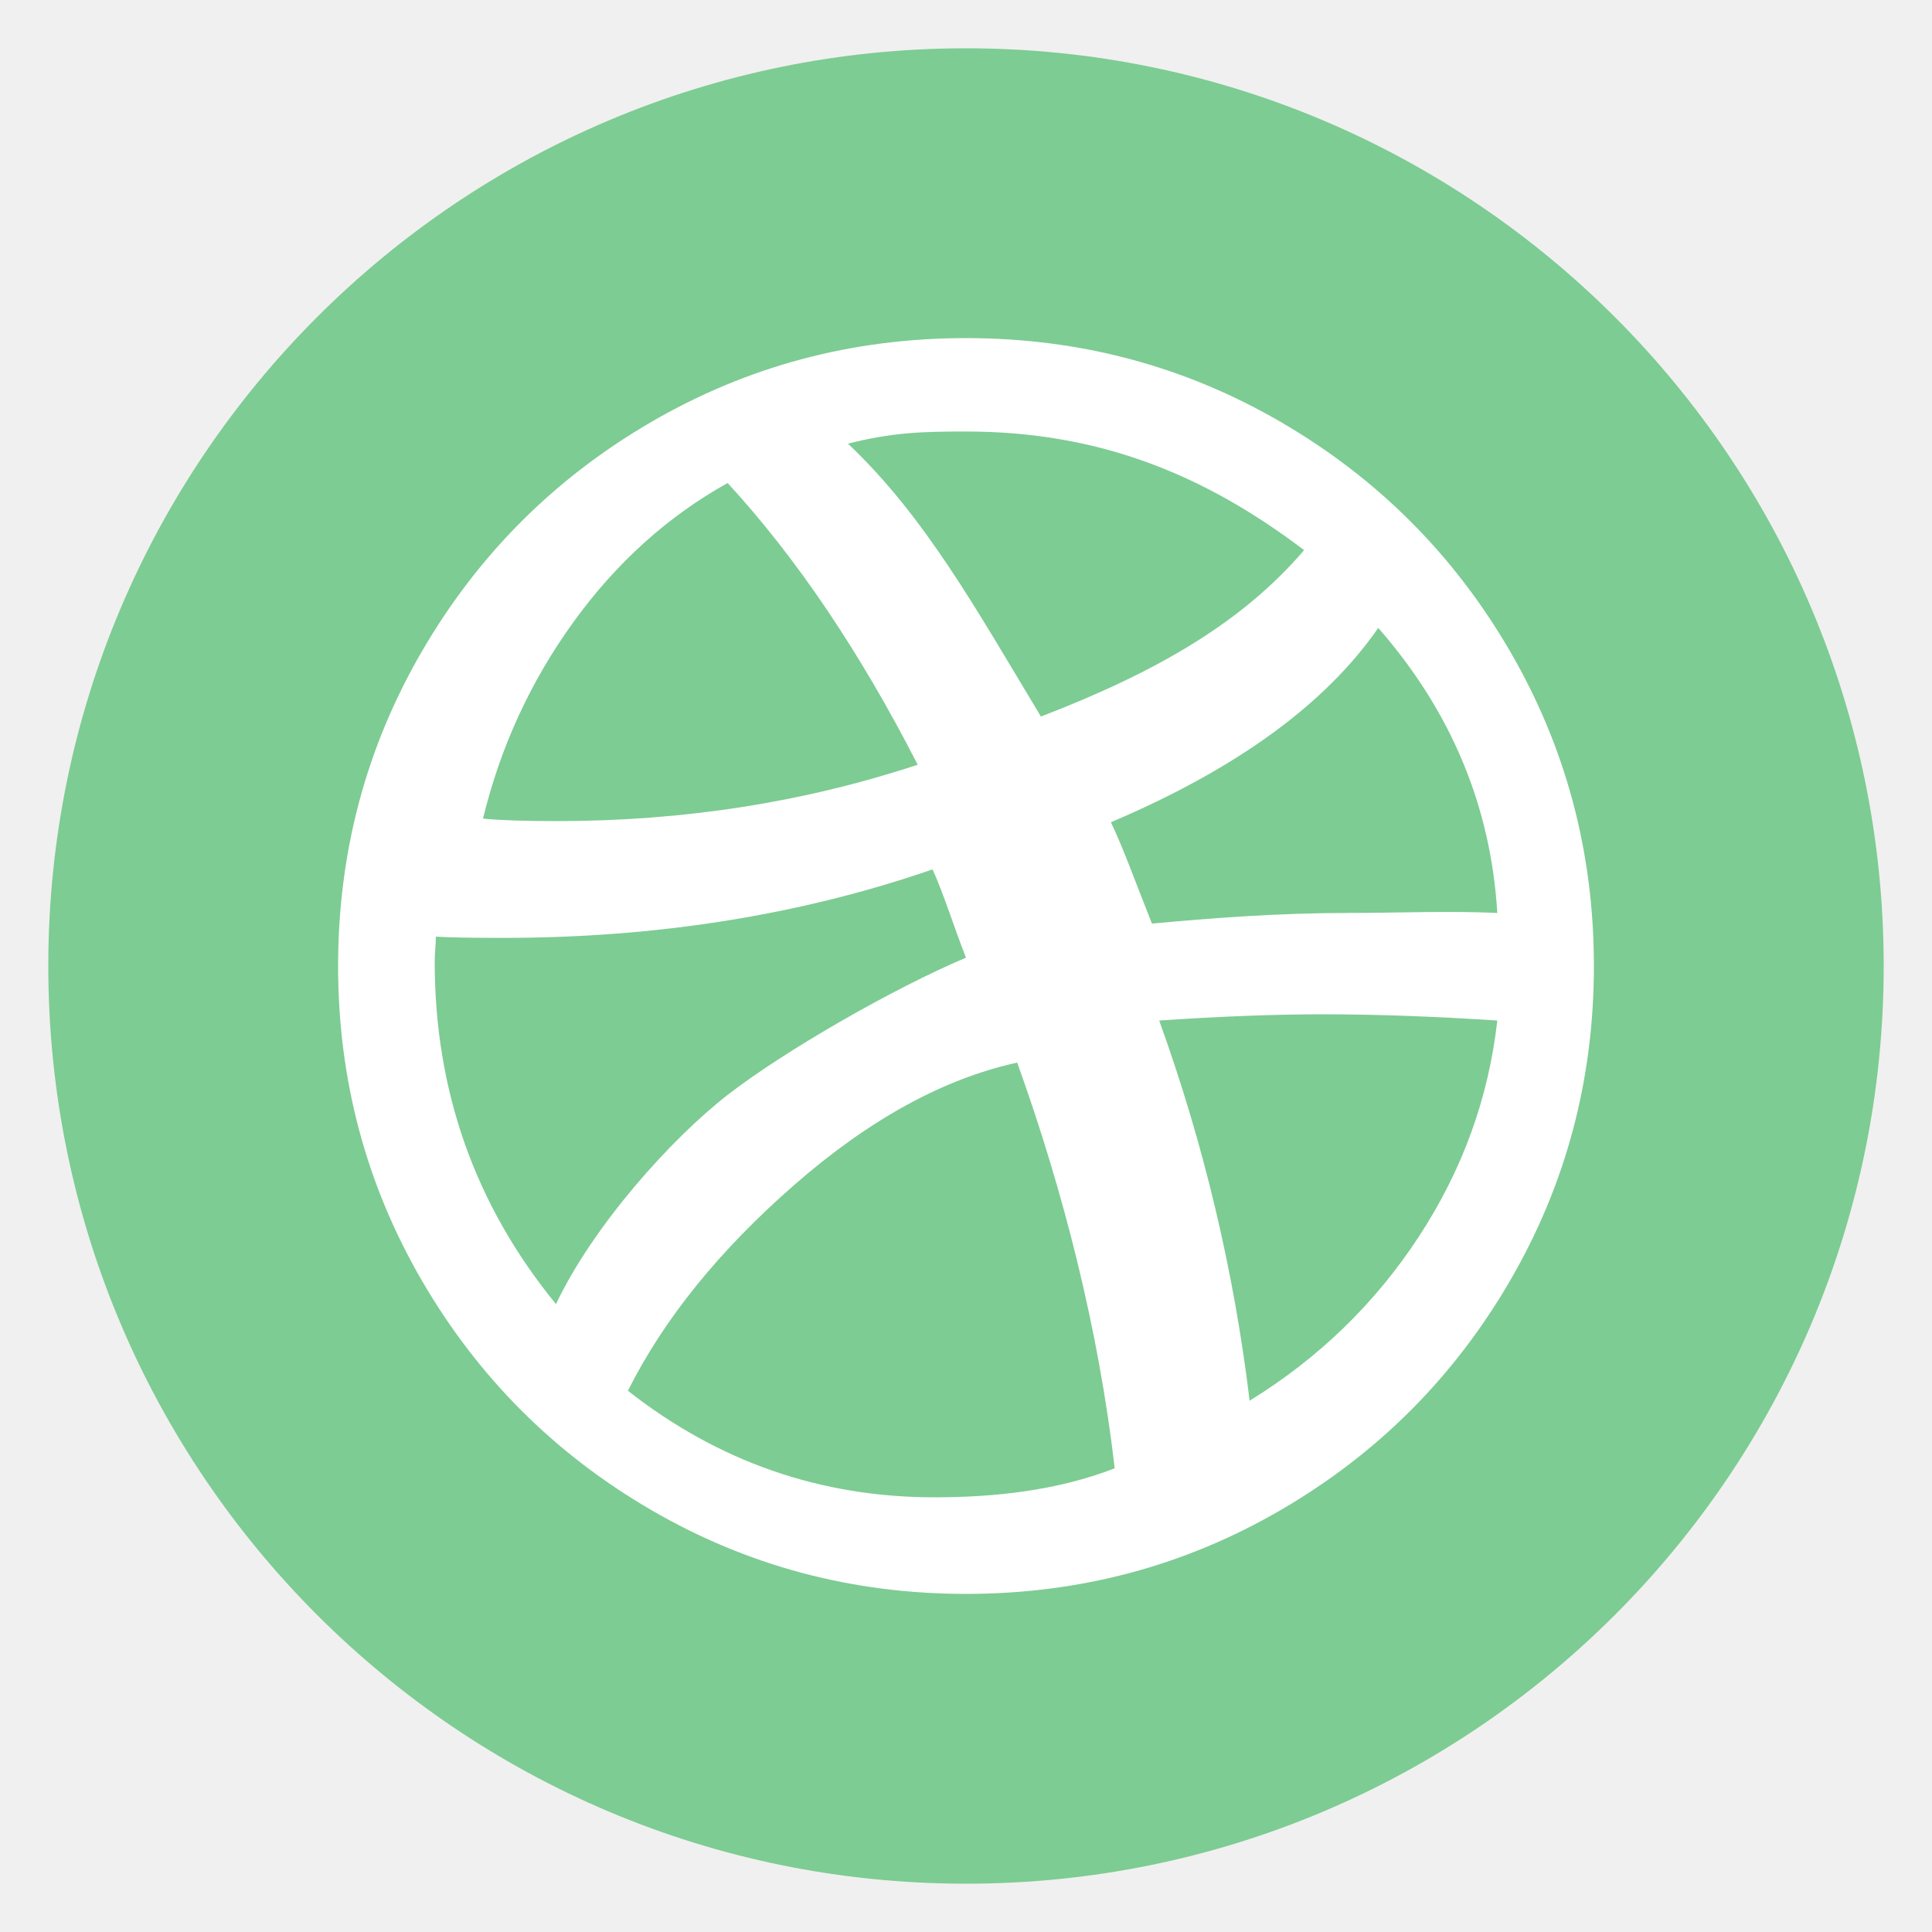
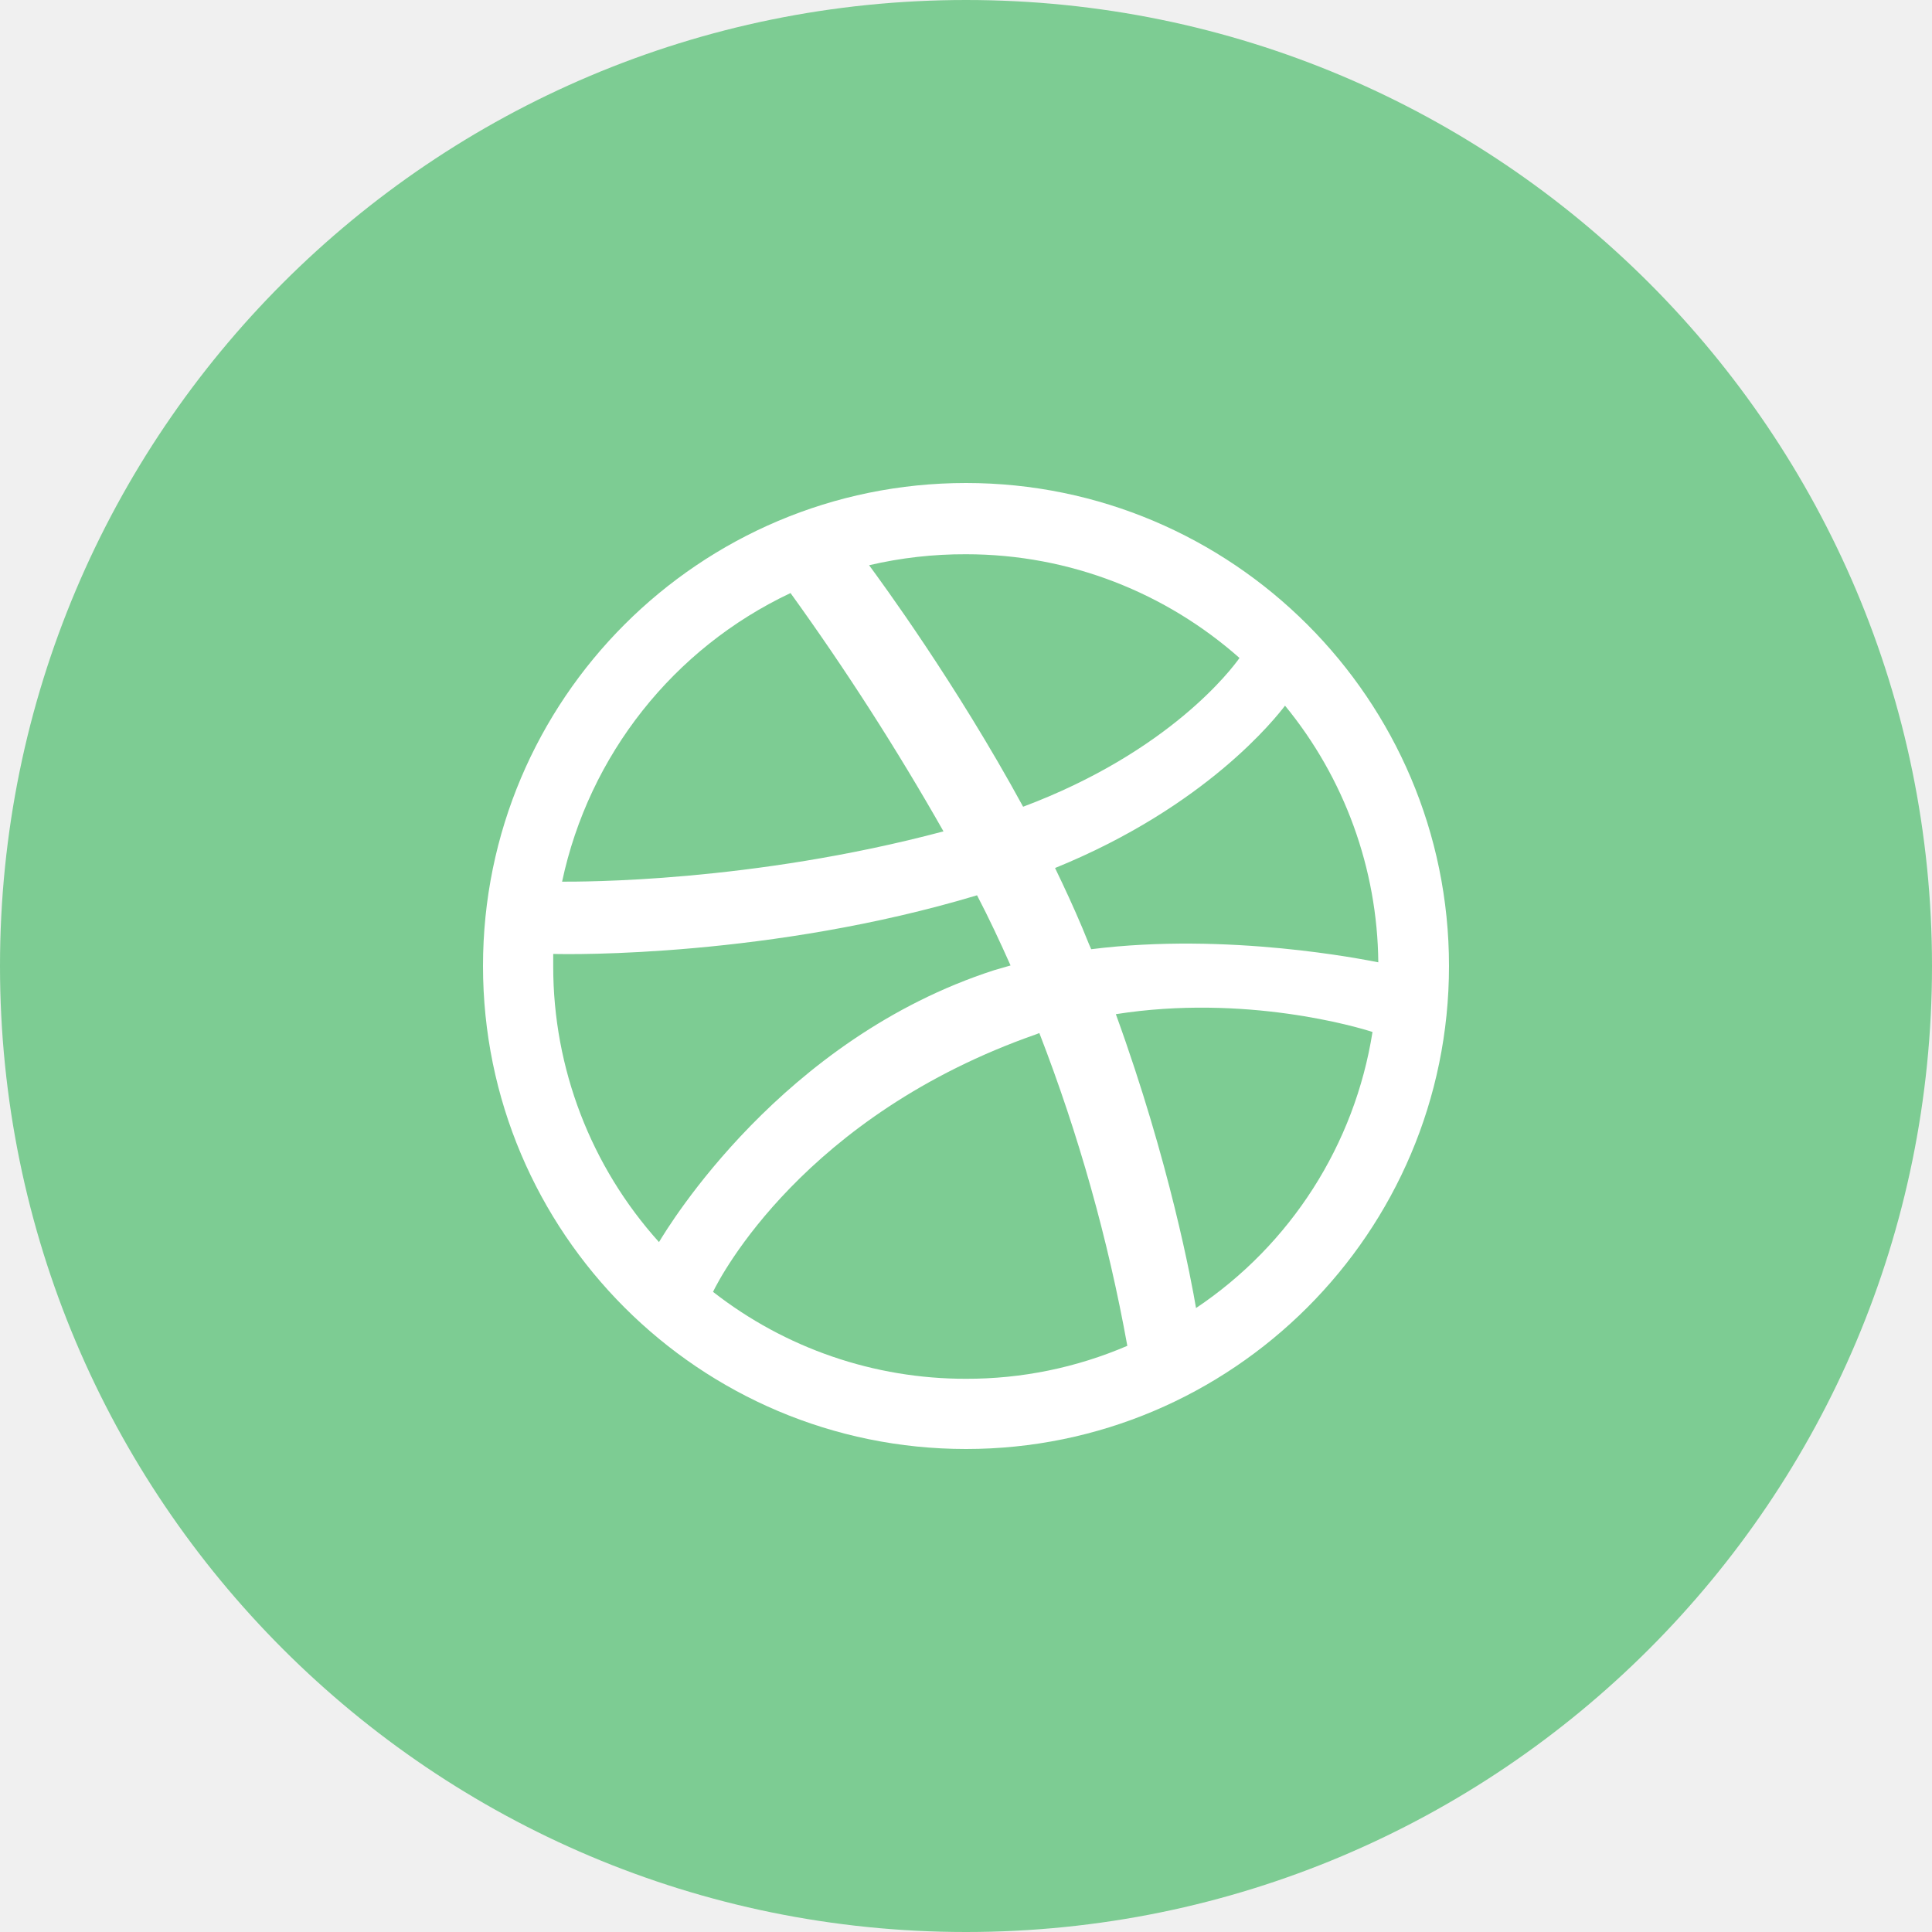
- <svg xmlns="http://www.w3.org/2000/svg" width="40px" height="40px" viewBox="0 0 40 40" version="1.1">
-   <defs />
-   <g id="Symbols" stroke="none" stroke-width="1" fill="none" fill-rule="evenodd">
-     <g id="dribbble_btn">
-       <g transform="translate(1, 1)" fill="#7DCC93" id="Oval-13-Copy">
-         <circle cx="19" cy="19" r="19" />
-       </g>
-       <path d="M25.872,29 C27.301,28.12 28.468,26.989 29.372,25.608 C30.277,24.228 30.819,22.735 31,21.129 C29.68,21.043 28.477,21 27.391,21 C26.397,21 25.266,21.043 24,21.129 C24.922,23.684 25.547,26.307 25.872,29 Z M23.85,19.122 C25.092,19.008 26.44,18.902 27.899,18.902 C28.939,18.902 29.977,18.854 31,18.902 C30.866,16.691 30.044,14.724 28.535,13 C27.444,14.577 25.6,15.919 23,17.024 C23.252,17.545 23.532,18.325 23.85,19.122 Z M21.551,14.835 C24.015,13.889 25.75,12.851 27,11.39 C24.899,9.797 22.717,8.934 20,8.934 C19.076,8.934 18.48,8.953 17.556,9.185 C19.15,10.696 20.192,12.578 21.551,14.835 Z M19.343,31 C20.57,31 21.869,30.868 23.079,30.4 C22.748,27.542 22.022,24.674 21.06,22 C19.534,22.334 17.996,23.178 16.445,24.532 C14.895,25.886 13.746,27.306 13,28.794 C14.874,30.265 16.988,31 19.343,31 Z M11.531,17 C14.154,17 16.644,16.611 19,15.833 C17.806,13.5 16.495,11.556 15.065,10 C13.825,10.691 12.76,11.651 11.873,12.878 C10.986,14.105 10.361,15.462 10,16.948 C10.346,16.983 10.856,17 11.531,17 Z M11.511,27 C12.276,25.384 13.895,23.576 15.067,22.667 C16.239,21.758 18.503,20.458 20,19.828 C19.761,19.226 19.53,18.481 19.307,18 C16.565,18.946 13.599,19.418 10.411,19.418 C9.789,19.418 9.327,19.41 9.024,19.393 C9.024,19.461 9.02,19.547 9.012,19.65 C9.004,19.754 9,19.84 9,19.908 C9,22.59 9.837,24.954 11.511,27 Z M8.742,13.474 C9.903,11.481 11.481,9.903 13.474,8.742 C15.467,7.581 17.643,7 20,7 C22.357,7 24.533,7.581 26.526,8.742 C28.519,9.903 30.097,11.481 31.258,13.474 C32.419,15.467 33,17.643 33,20 C33,22.357 32.419,24.533 31.258,26.526 C30.097,28.519 28.519,30.097 26.526,31.258 C24.533,32.419 22.357,33 20,33 C17.643,33 15.467,32.419 13.474,31.258 C11.481,30.097 9.903,28.519 8.742,26.526 C7.581,24.533 7,22.357 7,20 C7,17.643 7.581,15.467 8.742,13.474 Z" id="Page-1" fill="#FFFFFF" />
-     </g>
+ <svg xmlns="http://www.w3.org/2000/svg" viewBox="0 0 48 48" role="img" aria-hidden="true">
+   <circle cx="24" cy="24" r="24" fill="#7DCC93" />
+   <g transform="translate(12,12) scale(1.5)" fill="#ffffff">
+     <path fill-rule="evenodd" d="M8 0C3.584 0 0 3.584 0 8s3.584 8 8 8c4.408 0 8-3.584 8-8s-3.592-8-8-8zm5.284 3.688a6.802 6.802 0 0 1 1.545 4.251c-.226-.043-2.482-.503-4.755-.217-.052-.112-.096-.234-.148-.355-.139-.33-.295-.668-.451-.99 2.516-1.023 3.662-2.498 3.81-2.69zM8 1.18c1.735 0 3.323.65 4.53 1.718-.122.174-1.155 1.553-3.584 2.464-1.12-2.056-2.36-3.74-2.551-4A6.95 6.95 0 0 1 8 1.18zm-2.907.642A43.123 43.123 0 0 1 7.627 5.77c-3.193.85-6.013.833-6.317.833a6.865 6.865 0 0 1 3.783-4.78zM1.163 8.01V7.8c.295.01 3.61.053 7.02-.971.199.381.381.772.555 1.162l-.27.078c-3.522 1.137-5.396 4.243-5.553 4.504a6.817 6.817 0 0 1-1.752-4.564zM8 14.837a6.785 6.785 0 0 1-4.19-1.44c.12-.252 1.509-2.924 5.361-4.269.018-.009.026-.009.044-.017a28.246 28.246 0 0 1 1.457 5.18A6.722 6.722 0 0 1 8 14.837zm3.81-1.171c-.07-.417-.435-2.412-1.328-4.868 2.143-.338 4.017.217 4.251.295a6.774 6.774 0 0 1-2.924 4.573z" />
  </g>
</svg>
